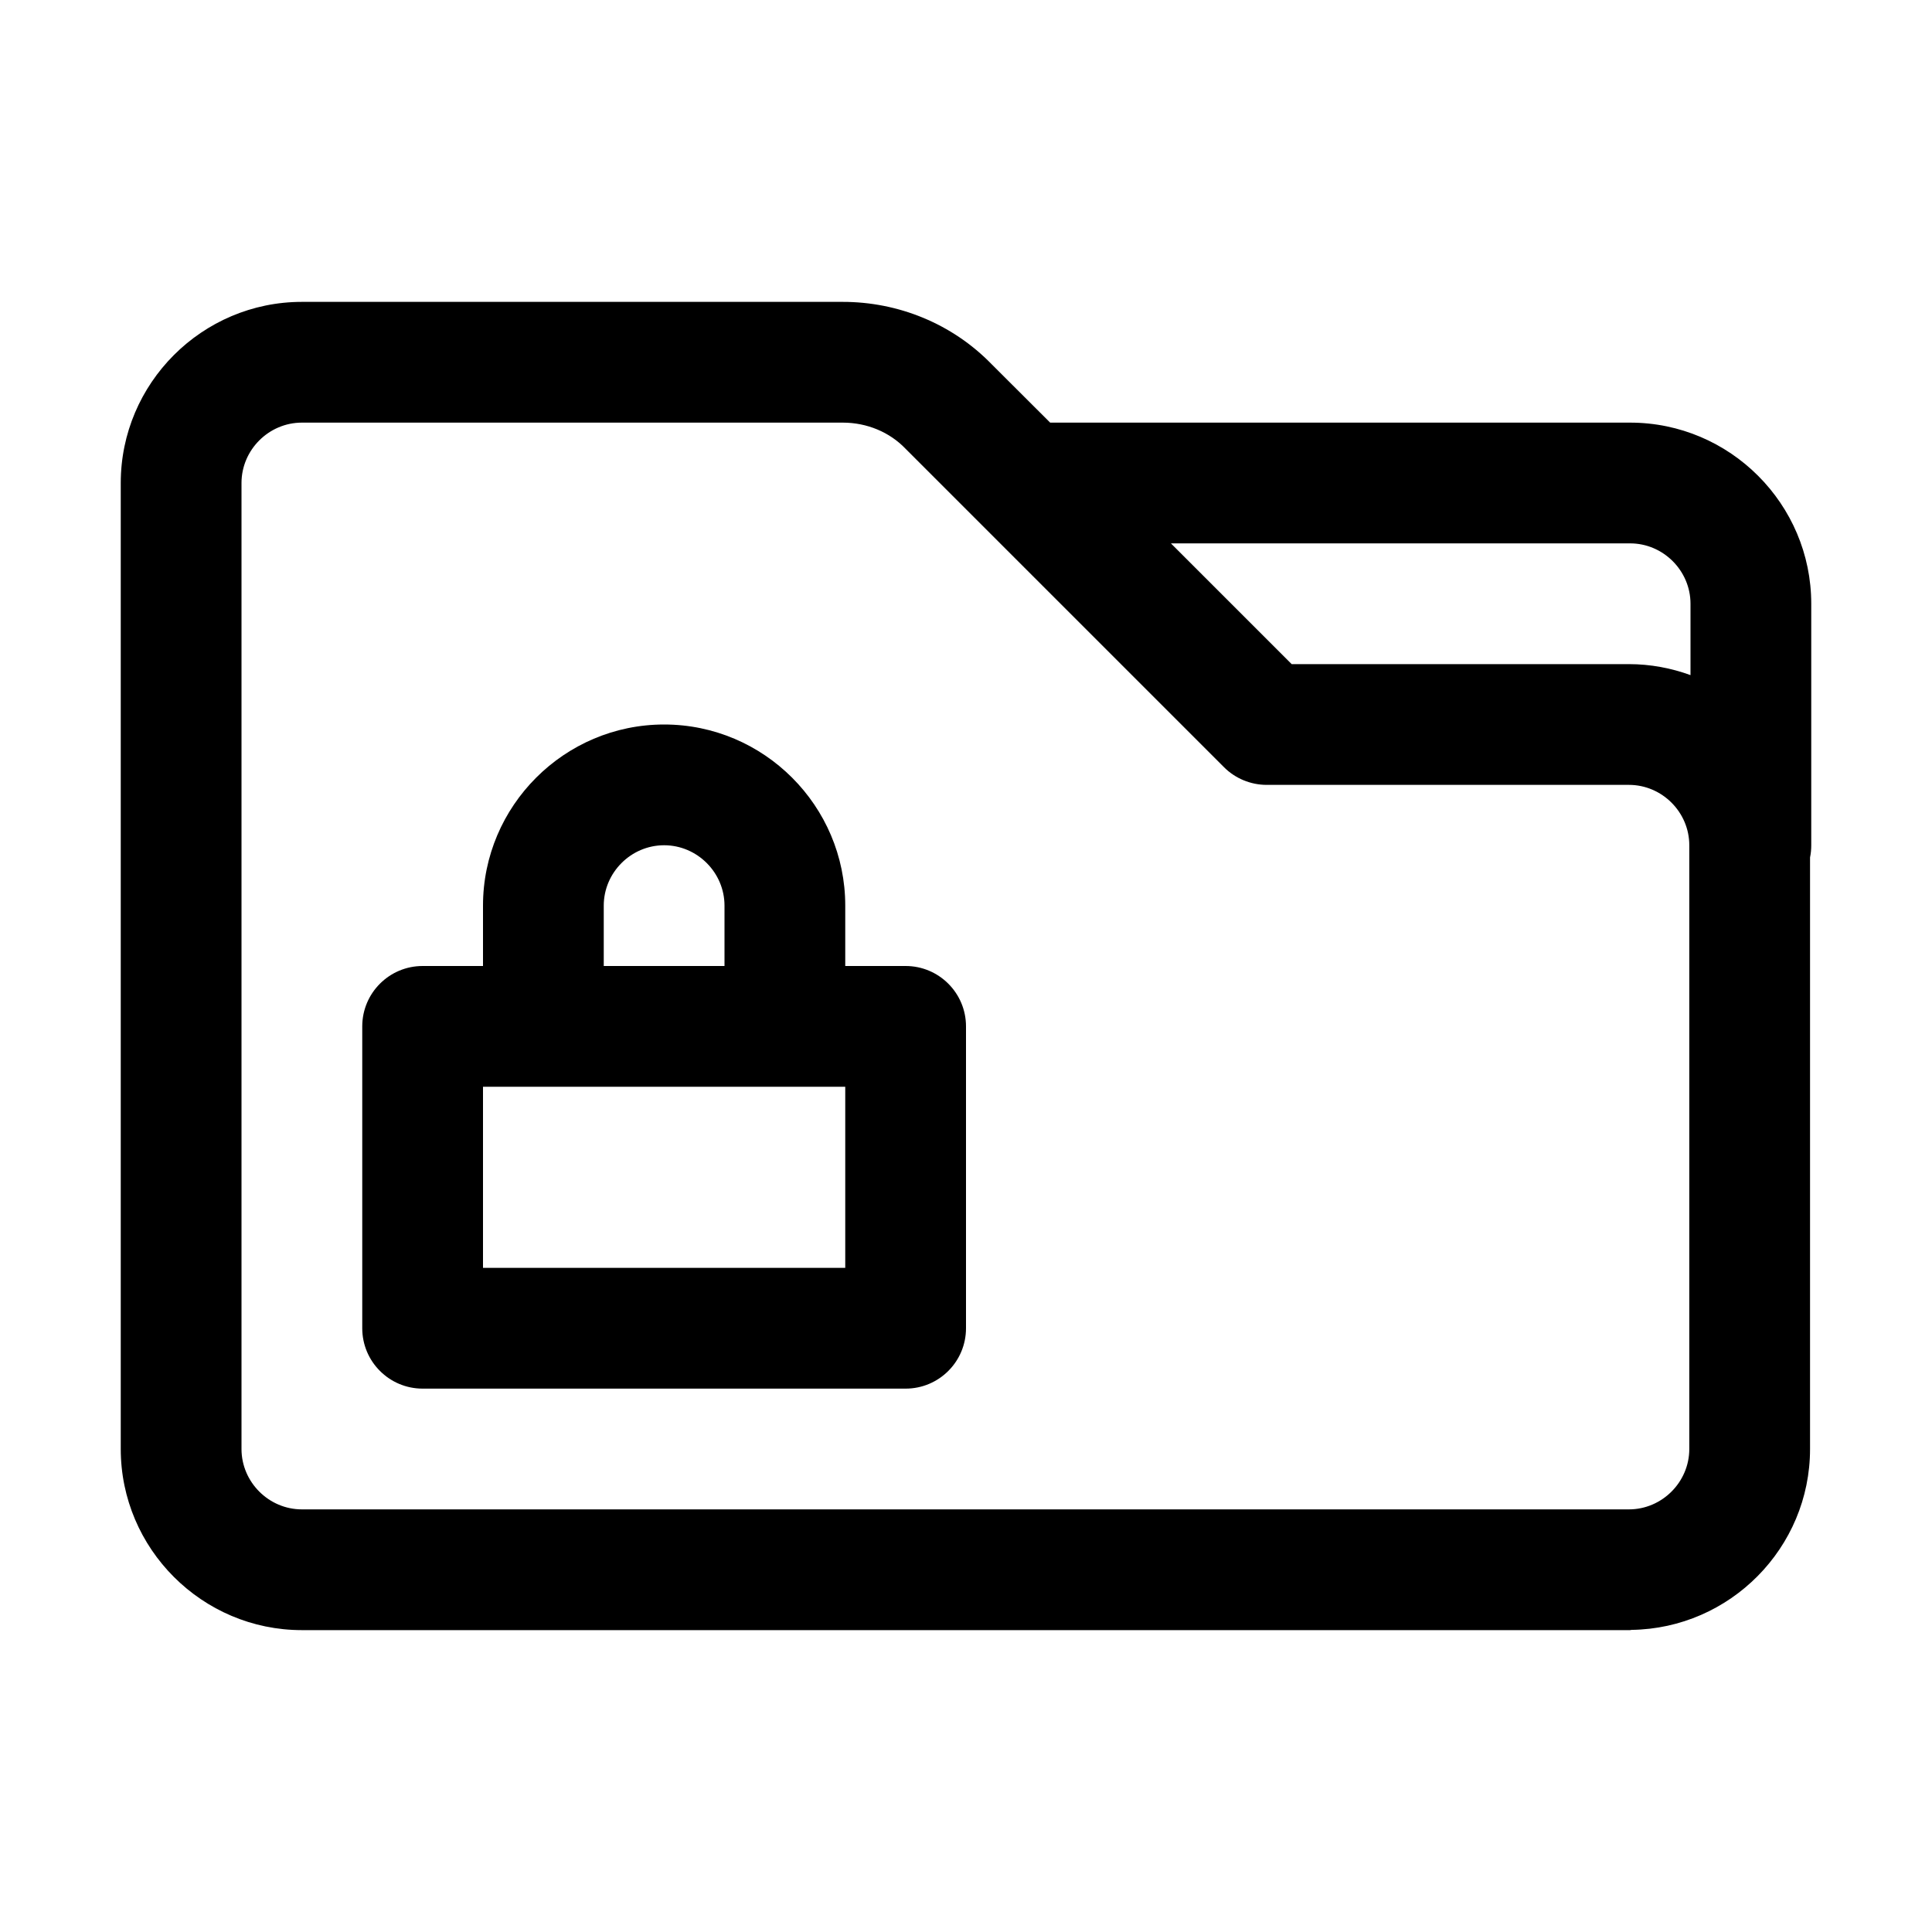
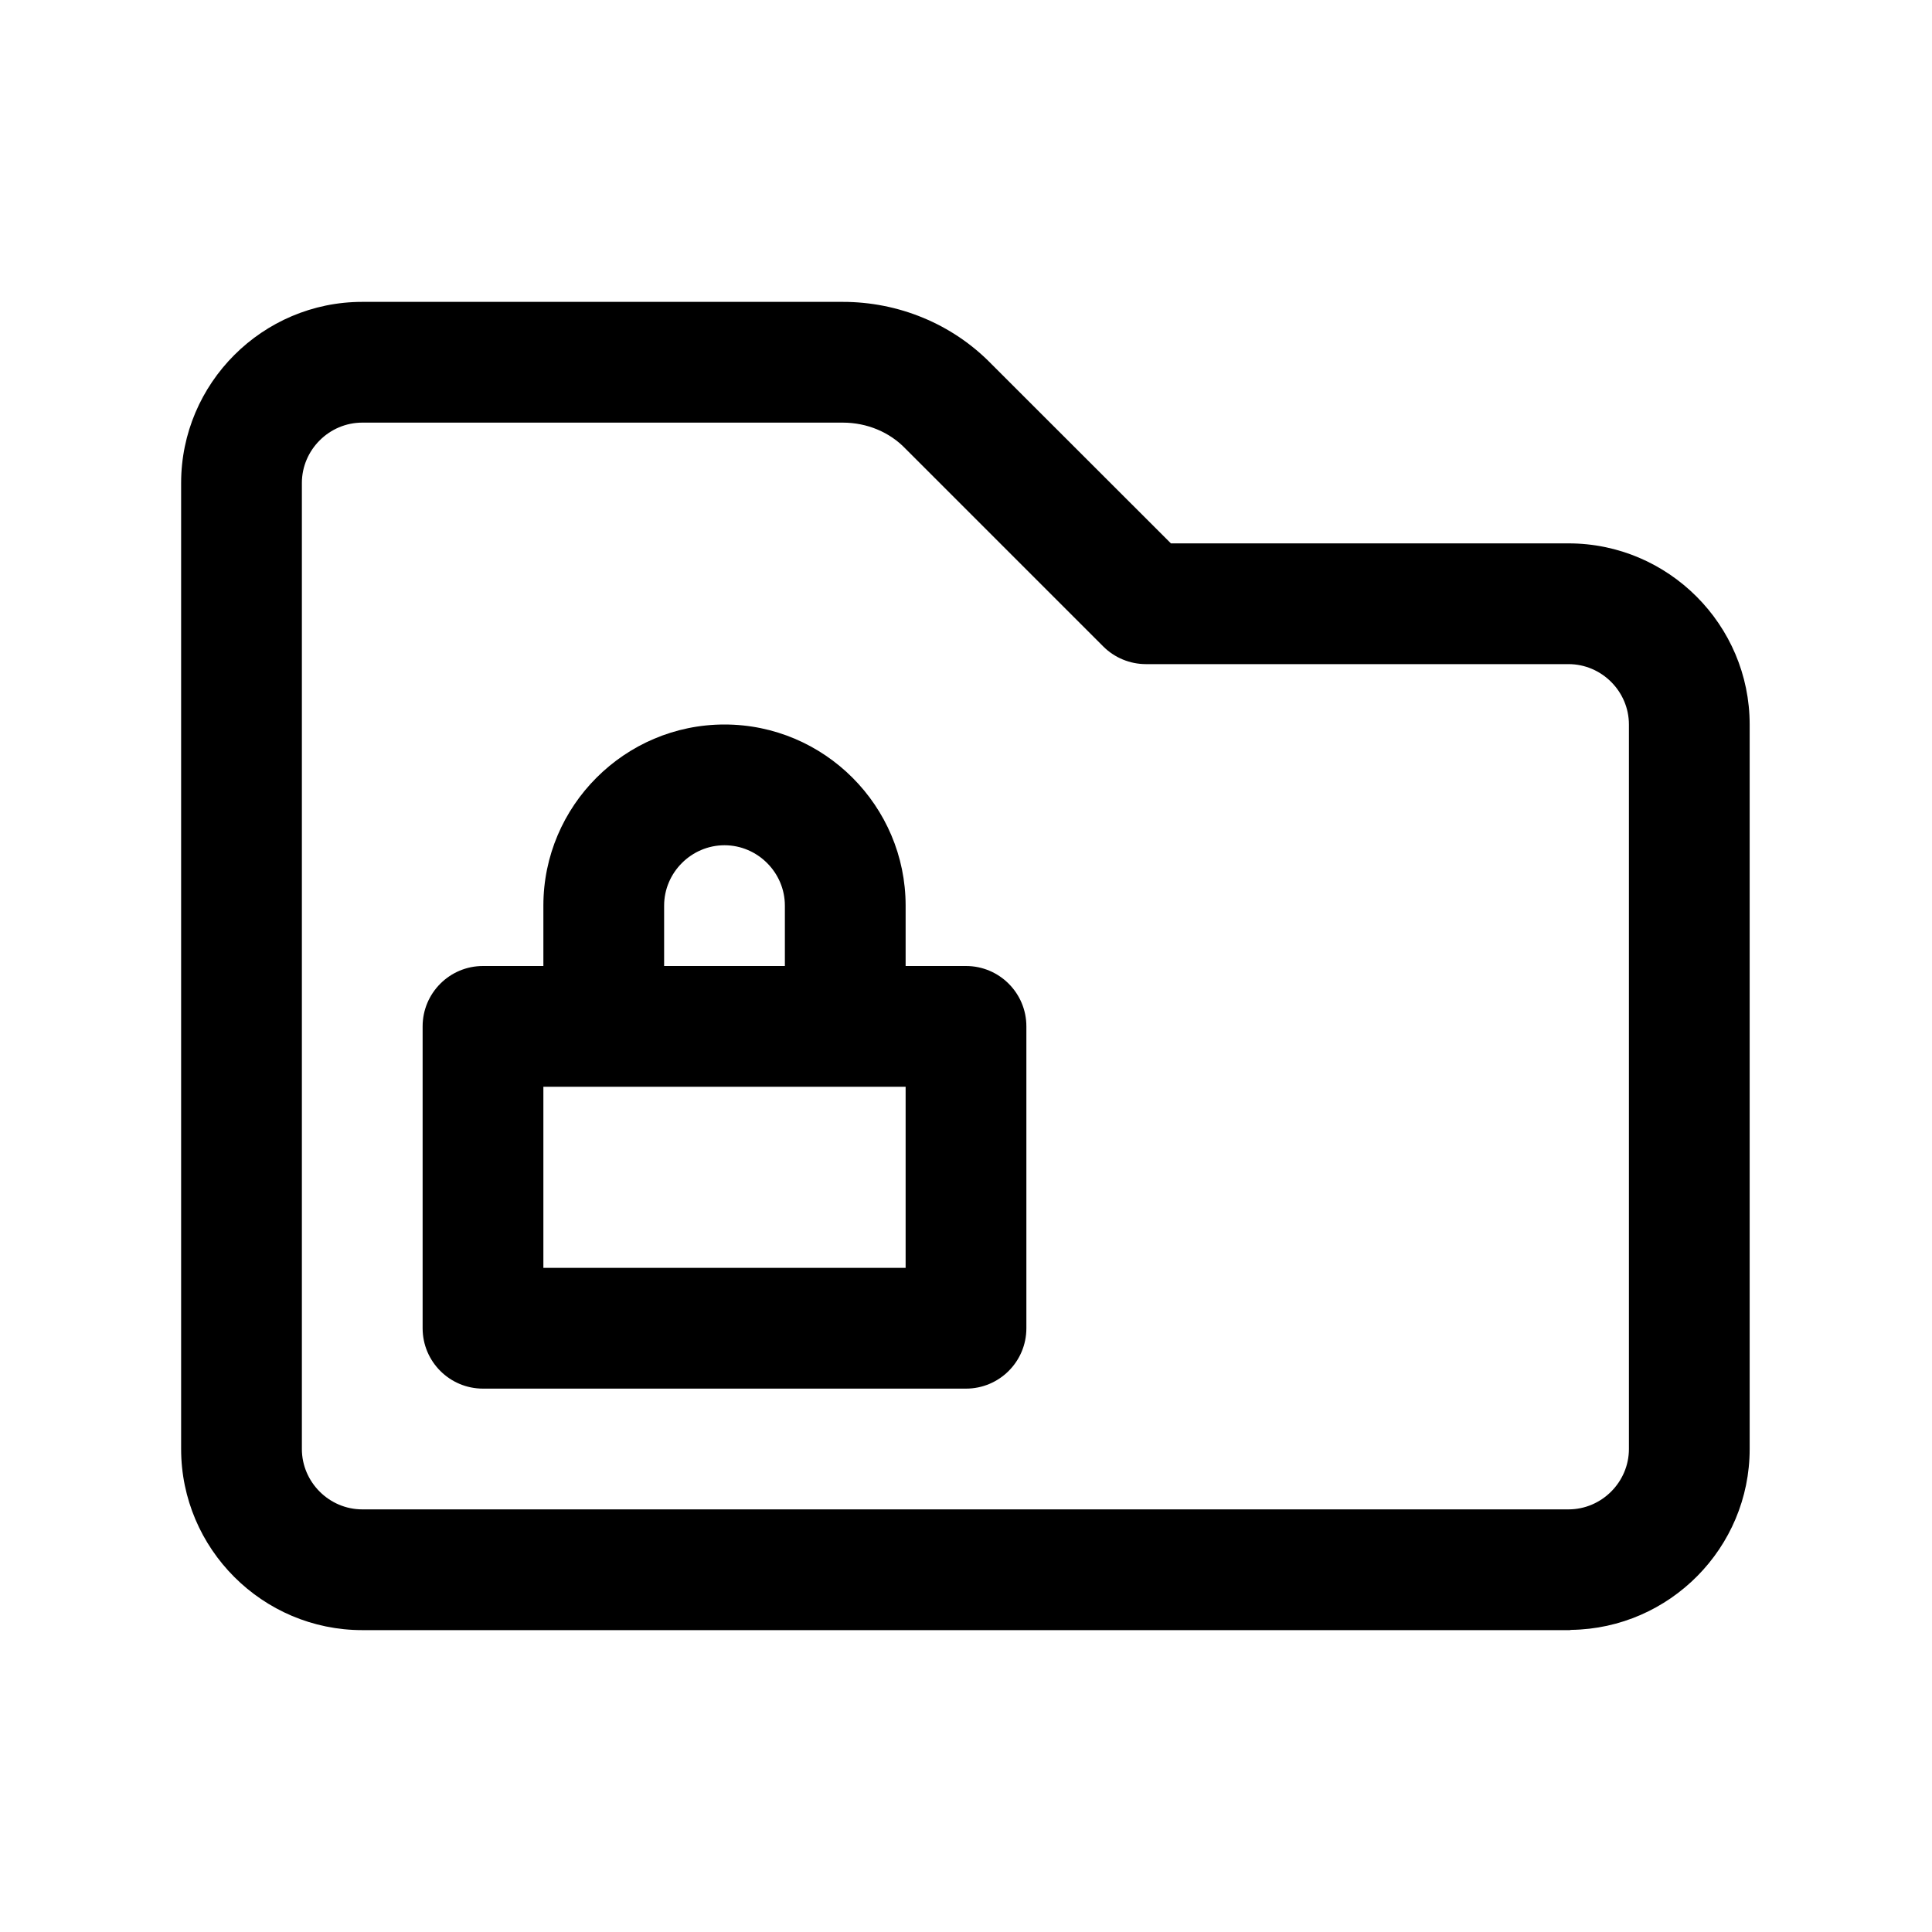
<svg xmlns="http://www.w3.org/2000/svg" width="16" height="16" viewBox="0 0 16 16" fill="none">
-   <path fill-rule="evenodd" clip-rule="evenodd" d="M5.5 6C6.326 6 7 6.674 7 7.5V8H7.5C7.776 8 8 8.224 8 8.5V11C8 11.276 7.776 11.5 7.5 11.5H3.5C3.224 11.5 3 11.276 3 11V8.5C3 8.224 3.224 8 3.5 8H4V7.5C4 6.674 4.674 6 5.5 6ZM4 10.5H7V9H4V10.5ZM5.5 7C5.226 7 5 7.226 5 7.5V8H6V7.5C6 7.226 5.774 7 5.5 7Z" fill="currentColor" />
-   <path fill-rule="evenodd" clip-rule="evenodd" d="M6.98 2.5C7.437 2.5 7.885 2.679 8.213 3.017L8.697 3.5H13.5C14.326 3.5 15 4.174 15 5V7C15 7.034 14.997 7.068 14.99 7.101V12C14.99 12.819 14.327 13.487 13.511 13.498C13.507 13.498 13.504 13.5 13.5 13.5H2.5C1.674 13.5 1 12.826 1 12V4C1 3.174 1.674 2.5 2.5 2.5H6.98ZM2.5 3.5C2.226 3.5 2 3.726 2 4V12C2 12.274 2.226 12.5 2.5 12.5H13.49C13.764 12.5 13.99 12.274 13.99 12V7C13.99 6.726 13.764 6.5 13.49 6.5H10.49C10.358 6.5 10.23 6.447 10.137 6.354L7.499 3.716C7.368 3.579 7.18 3.5 6.98 3.5H2.5ZM10.697 5.5H13.49C13.669 5.5 13.841 5.533 14 5.591V5C14 4.726 13.774 4.5 13.5 4.5H9.697L10.697 5.5Z" fill="currentColor" />
+   <path fill-rule="evenodd" clip-rule="evenodd" d="M6 6C6.826 6 7.5 6.674 7.5 7.5V8H8C8.276 8 8.5 8.224 8.5 8.5V11C8.5 11.276 8.276 11.5 8 11.5H4C3.724 11.5 3.5 11.276 3.5 11V8.5C3.5 8.224 3.724 8 4 8H4.5V7.5C4.5 6.674 5.174 6 6 6ZM4.5 10.5H7.5V9H4.5V10.5ZM6 7C5.726 7 5.5 7.226 5.5 7.5V8H6.5V7.5C6.5 7.226 6.274 7 6 7Z" fill="black" />
+   <path fill-rule="evenodd" clip-rule="evenodd" d="M6.98 2.5C7.437 2.5 7.885 2.679 8.213 3.017L9.697 4.5H12.99C13.816 4.5 14.49 5.174 14.49 6V12C14.49 12.819 13.827 13.487 13.011 13.498C13.007 13.498 13.004 13.5 13 13.5H3C2.174 13.5 1.5 12.826 1.5 12V4C1.5 3.174 2.174 2.5 3 2.5H6.98ZM3 3.5C2.726 3.5 2.5 3.726 2.5 4V12C2.5 12.274 2.726 12.5 3 12.5H12.99C13.264 12.5 13.49 12.274 13.49 12V6C13.49 5.726 13.264 5.5 12.99 5.5H9.49C9.358 5.5 9.23 5.447 9.137 5.354L7.499 3.716C7.368 3.579 7.18 3.5 6.98 3.5H3Z" fill="black" />
</svg>
